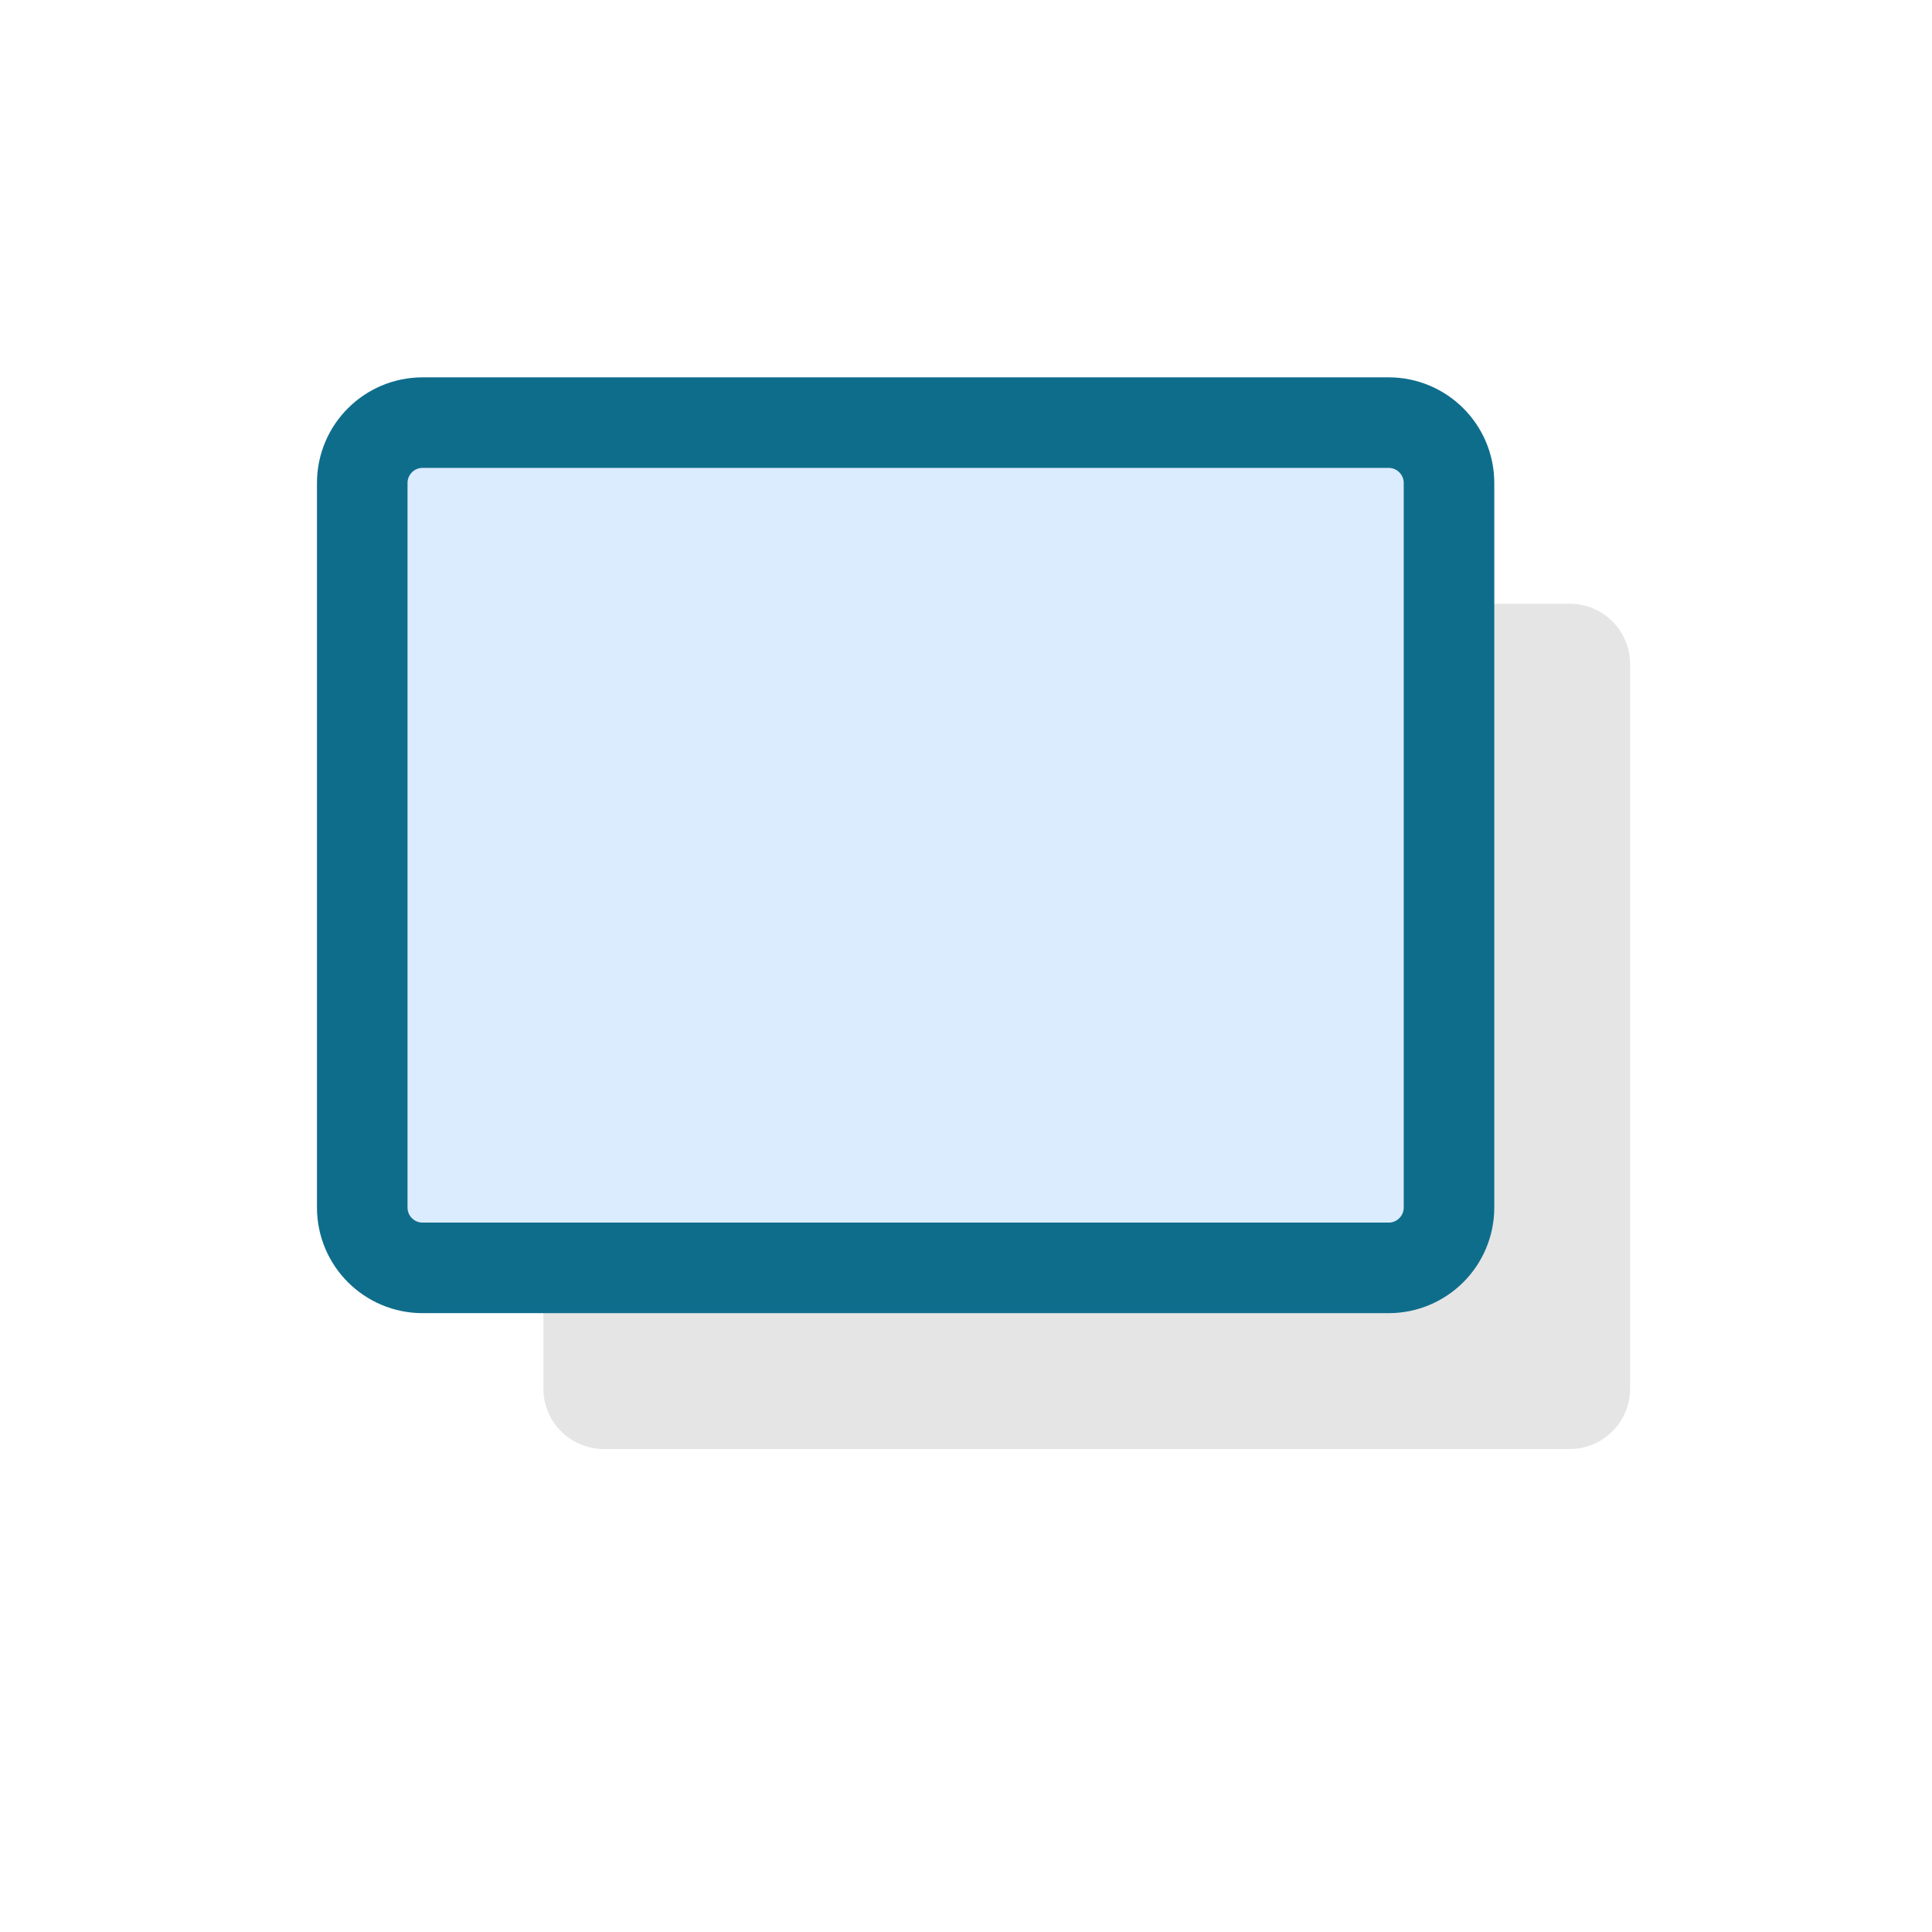
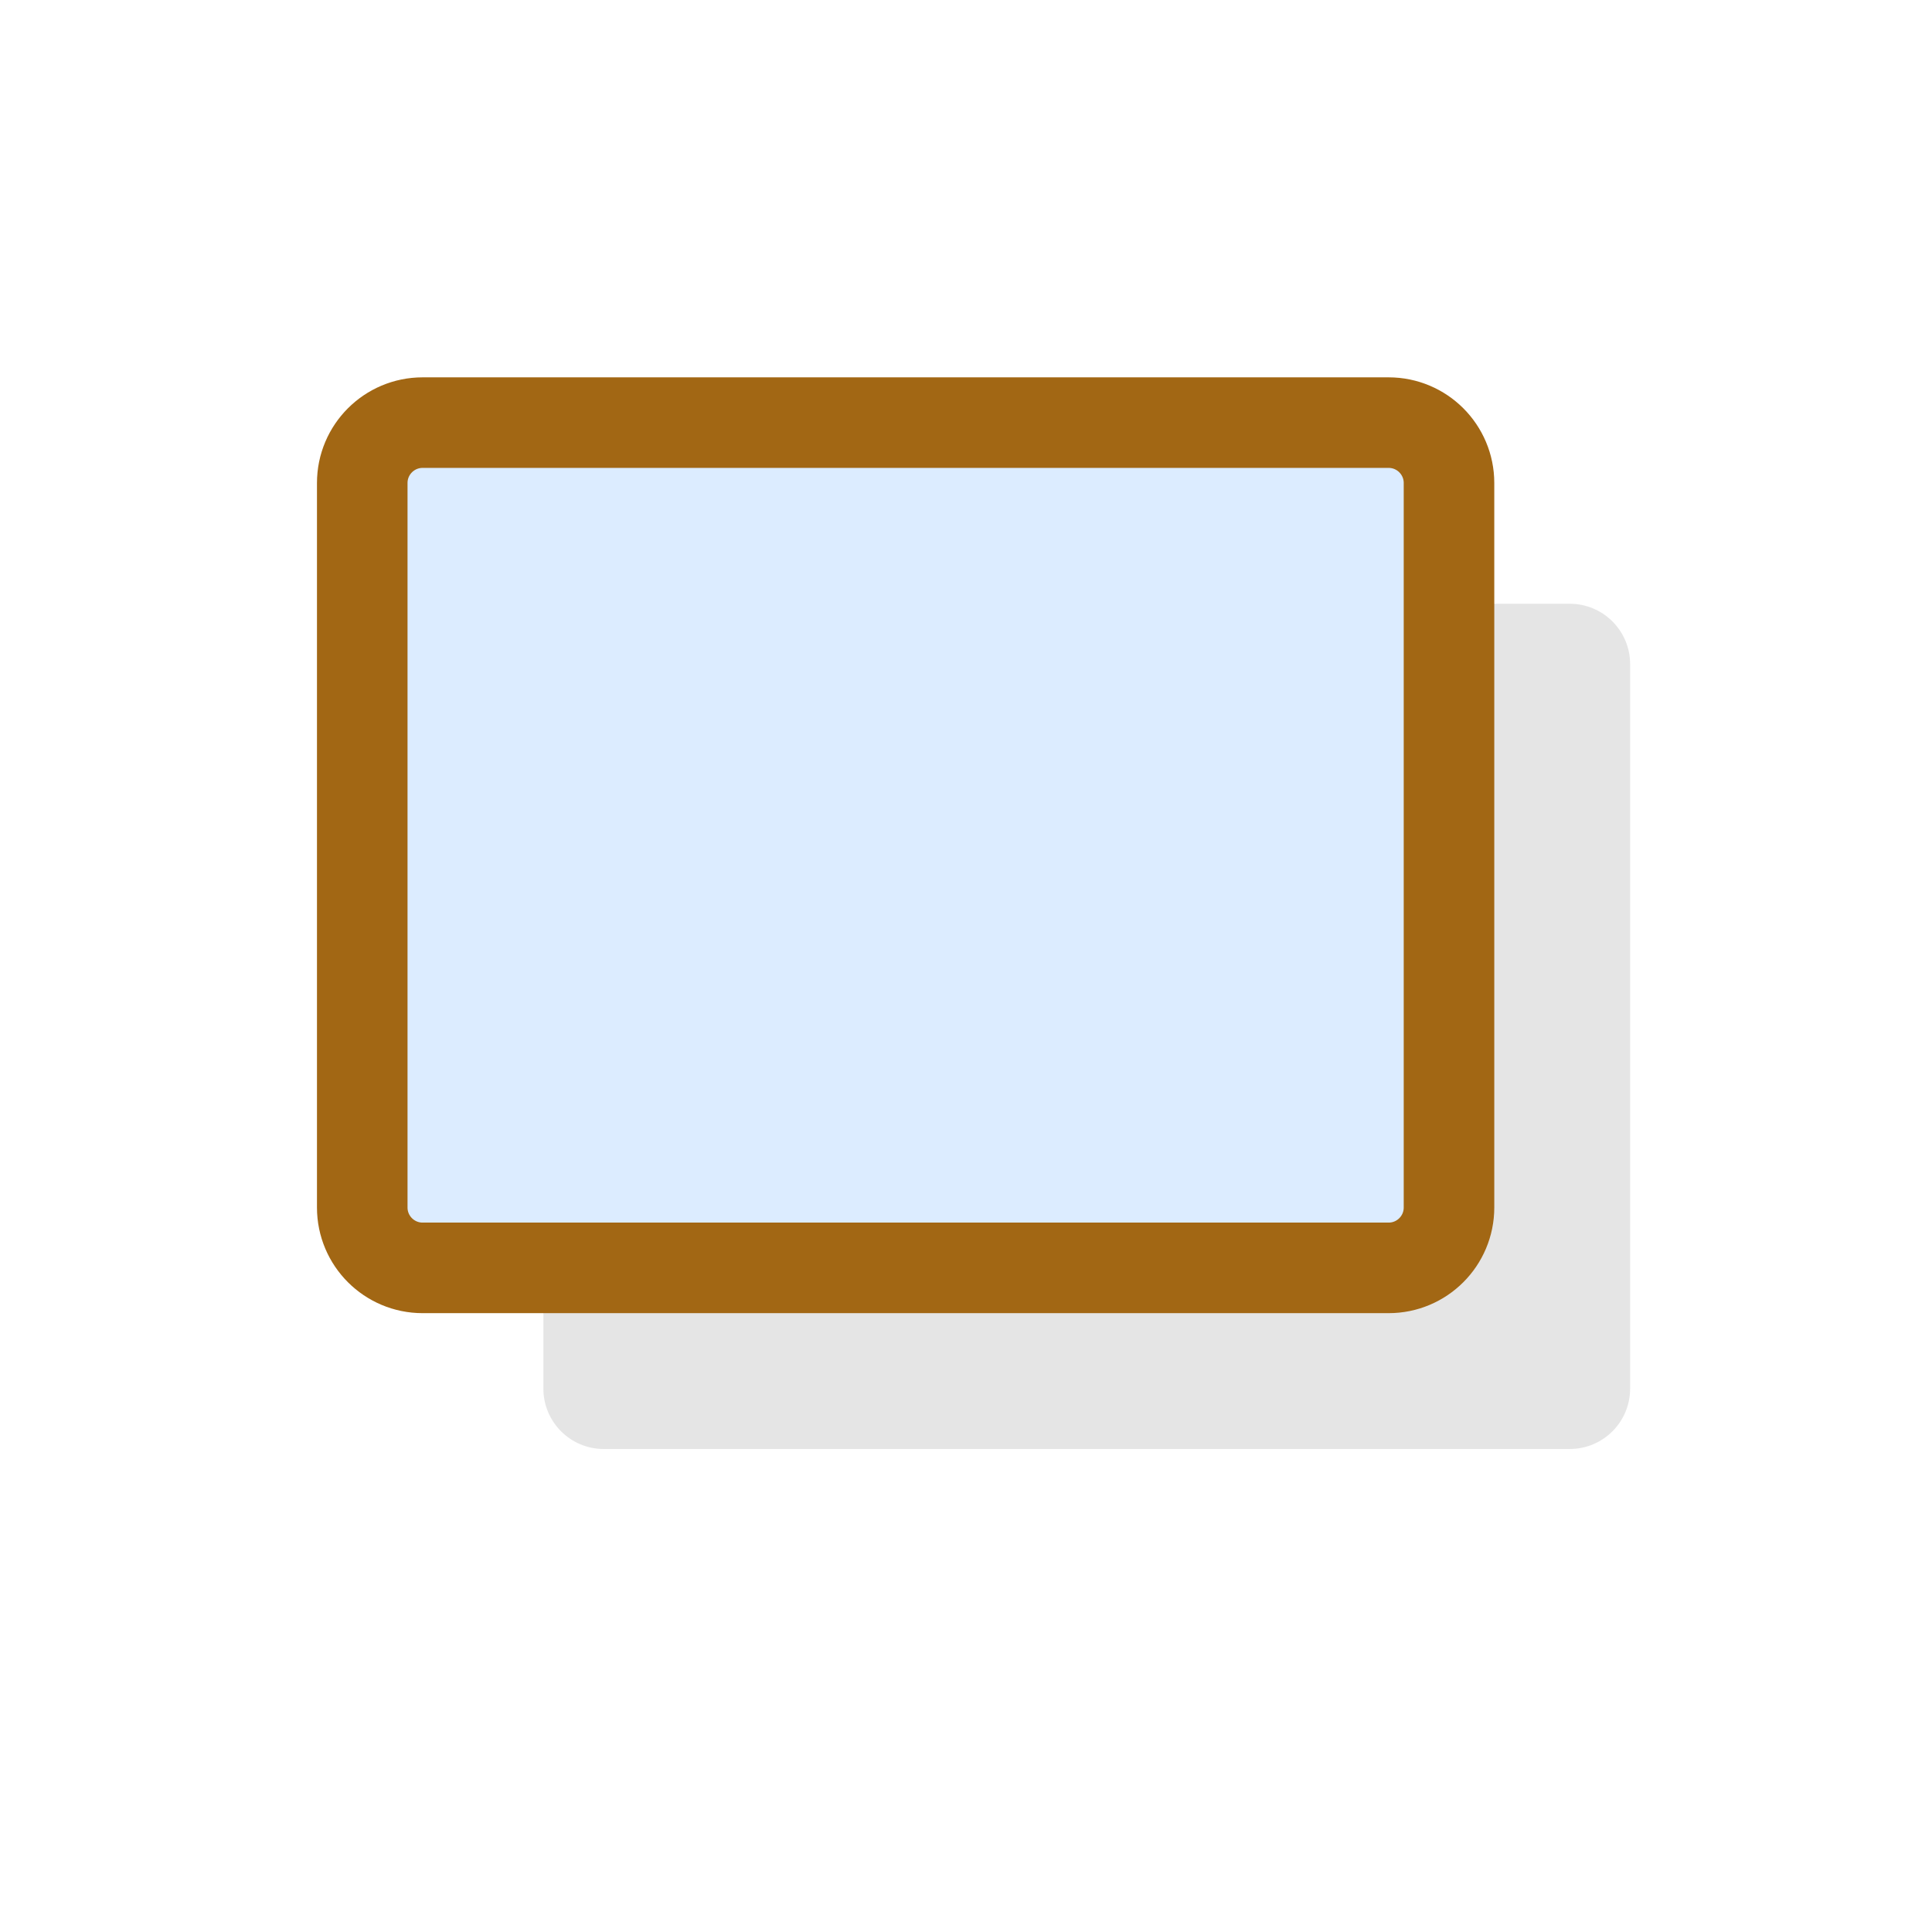
<svg xmlns="http://www.w3.org/2000/svg" width="32" height="32" viewBox="0 0 32 32" role="img" aria-label="Shadow Offset Diagonal">
  <rect width="32" height="32" fill="none" />
  <rect x="9" y="10" width="18" height="14" rx="1" fill="#00000040" opacity=".4" />
-   <rect x="6" y="7" width="18" height="14" rx="1" fill="#dcecff" stroke="#0F6D8C" stroke-width="1.5" />
+   <rect x="6" y="7" width="18" height="14" rx="1" fill="#dcecff" stroke="#A26714" stroke-width="1.5" />
</svg>
